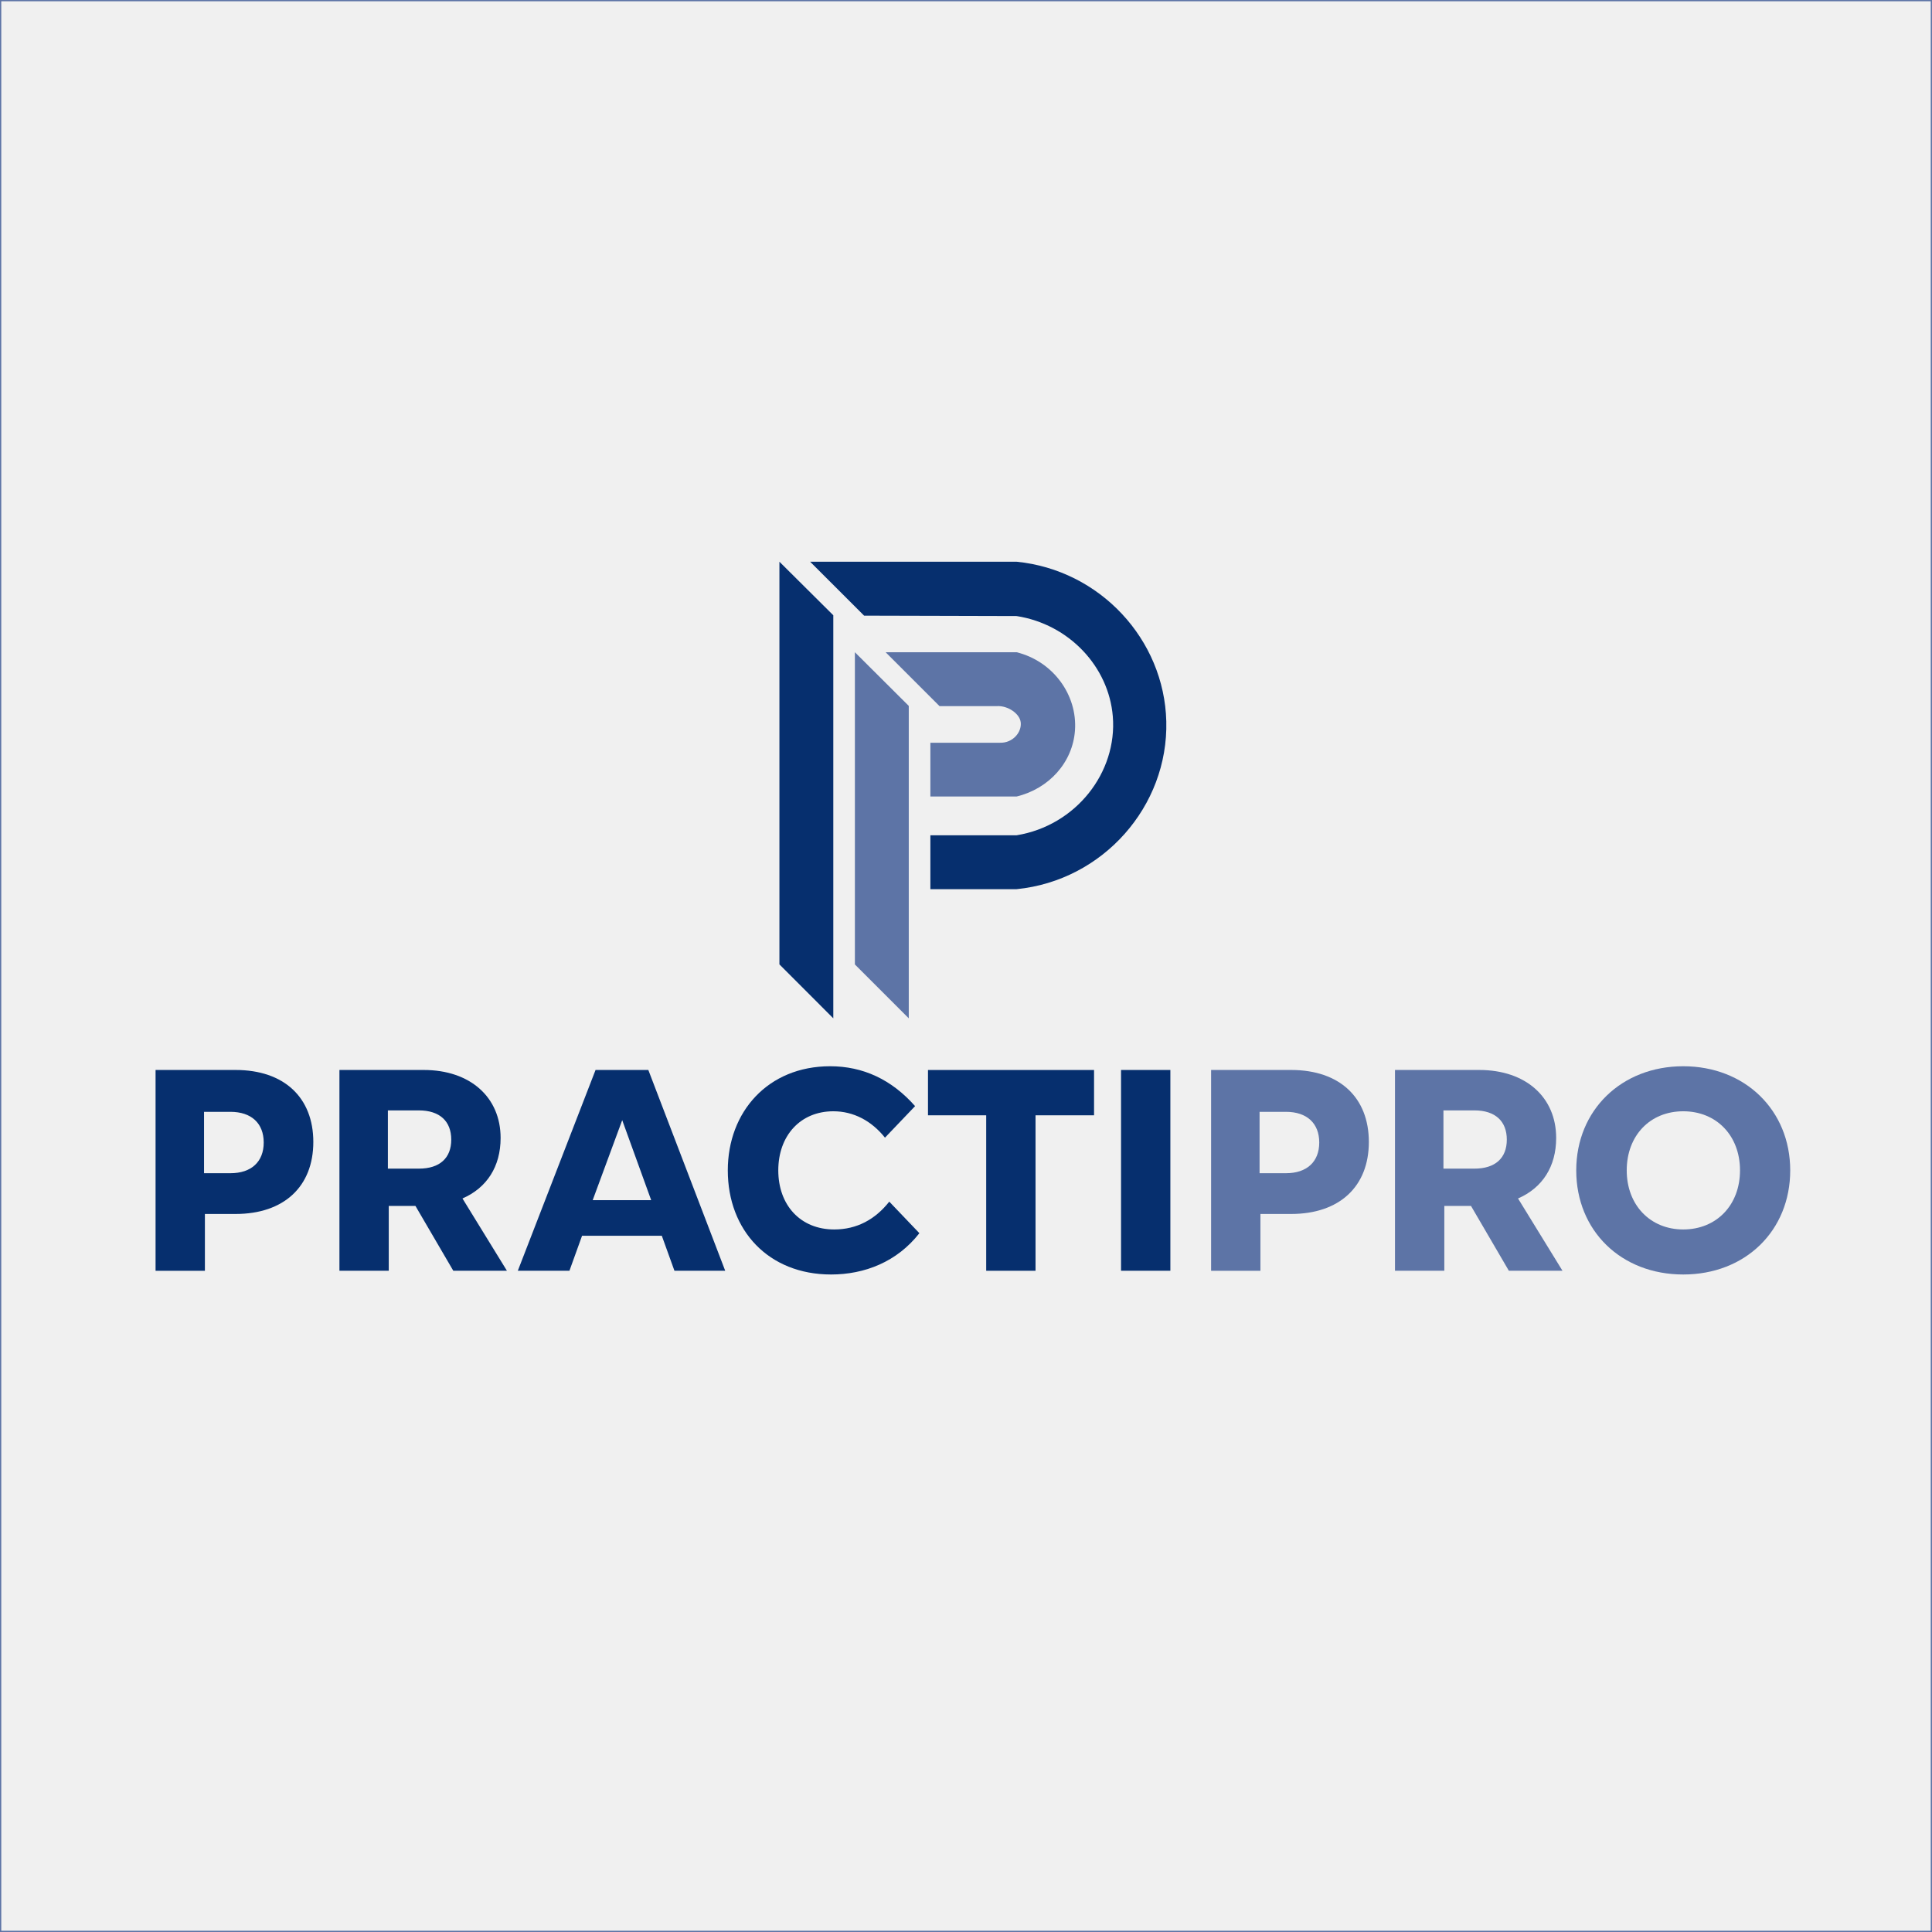
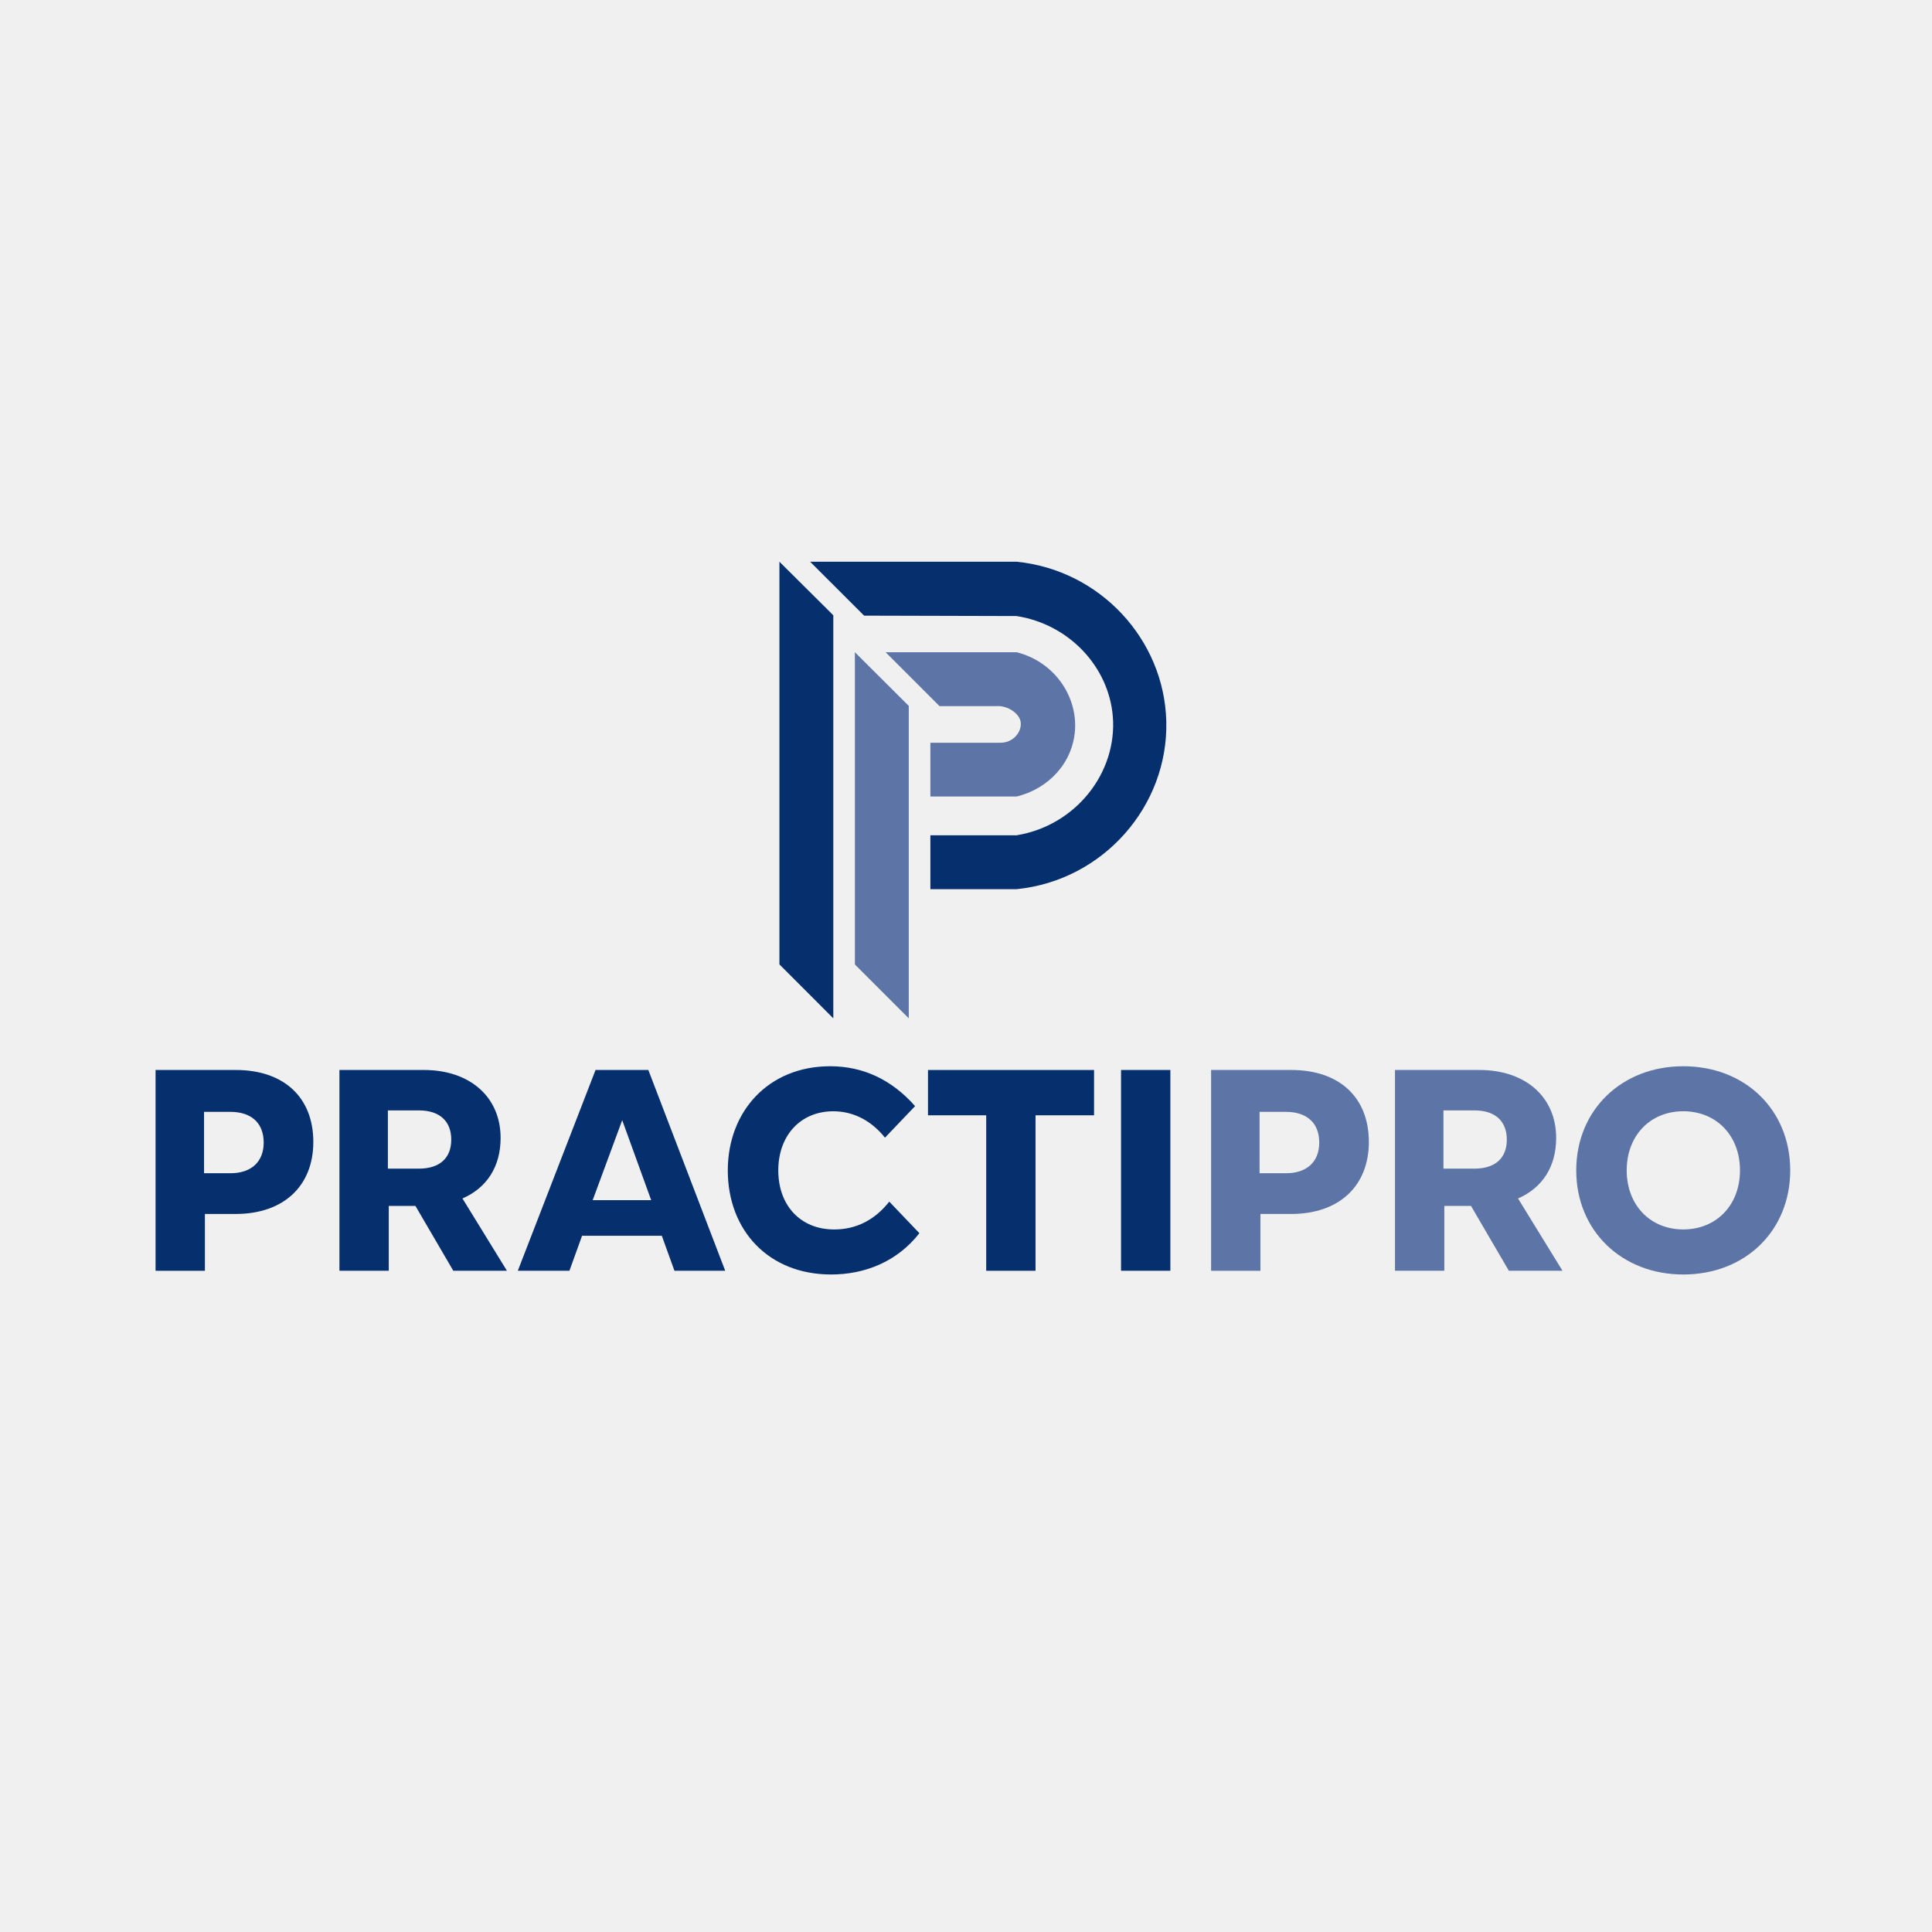
- <svg xmlns="http://www.w3.org/2000/svg" id="Capa_1" data-name="Capa 1" viewBox="0 0 768 768">
-   <defs>
-     <style>
-       .cls-1 {
-         fill: none;
-         stroke: #5d74a6;
-         stroke-miterlimit: 10;
-       }
- 
-       .cls-2 {
-         fill: #062f6e;
-       }
- 
-       .cls-3 {
-         fill: #5d74a6;
-       }
-     </style>
-   </defs>
+ <svg xmlns="http://www.w3.org/2000/svg" version="1.1" id="Capa_1" x="0px" y="0px" viewBox="0 0 768 768" style="enable-background:new 0 0 768 768;" xml:space="preserve">
+   <style type="text/css">
+ 	.st0{fill:#FFFFFF;}
+ 	.st1{fill:none;}
+ 	.st2{fill:none;stroke:#D30909;stroke-width:8;stroke-miterlimit:10;}
+ 	.st3{fill:none;stroke:#000000;stroke-miterlimit:10;}
+ 	.st4{fill:#3FFA00;}
+ 	.st5{fill:#5D74A6;}
+ 	.st6{fill:#062F6E;}
+ 	.st7{fill:#273159;}
+ </style>
  <g>
    <g>
-       <path class="cls-2" d="M61.84,425.33h31.81c19.27,0,30.9,10.95,30.9,28.62s-11.63,28.62-30.9,28.62h-12.2v22.58h-19.61v-79.81Zm29.76,41.04c8.32,0,13.23-4.56,13.23-12.2s-4.9-12.2-13.23-12.2h-10.49v24.4h10.49Z" />
-       <path class="cls-2" d="M134.92,425.33h33.52c18.47,0,30.56,10.83,30.56,27.02,0,11.4-5.47,19.84-15.16,24.06l17.67,28.73h-21.32l-15.05-25.77h-10.6v25.77h-19.61v-79.81Zm31.58,39.22c8.32,0,12.88-4.22,12.88-11.52s-4.56-11.63-12.88-11.63h-12.31v23.14h12.31Z" />
-       <path class="cls-2" d="M236.74,425.33h20.98l30.56,79.81h-20.18l-5.02-13.91h-31.7l-5.02,13.91h-20.52l30.9-79.81Zm22.12,51.76l-11.52-31.81-11.74,31.81h23.26Z" />
-       <path class="cls-2" d="M289.31,465.24c0-23.26,15.96-41.39,40.7-41.39,13,0,24.4,5.25,33.75,15.85l-11.97,12.54c-5.36-6.73-12.54-10.49-20.52-10.49-13.11,0-21.89,9.69-21.89,23.49s8.78,23.49,22.23,23.49c9.01,0,16.3-3.99,21.89-11.06l11.97,12.54c-8.89,11.4-21.78,16.42-35.12,16.42-24.86,0-41.04-17.56-41.04-41.39Z" />
-       <path class="cls-2" d="M392.04,443.35h-23.15v-18.01h66.01v18.01h-23.26v61.8h-19.61v-61.8Z" />
-       <path class="cls-2" d="M445.63,425.33h19.61v79.81h-19.61v-79.81Z" />
-       <path class="cls-3" d="M481.43,425.33h31.81c19.27,0,30.9,10.95,30.9,28.62s-11.63,28.62-30.9,28.62h-12.2v22.58h-19.61v-79.81Zm29.76,41.04c8.32,0,13.23-4.56,13.23-12.2s-4.9-12.2-13.23-12.2h-10.49v24.4h10.49Z" />
-       <path class="cls-3" d="M554.52,425.33h33.52c18.47,0,30.56,10.83,30.56,27.02,0,11.4-5.47,19.84-15.16,24.06l17.67,28.73h-21.32l-15.05-25.77h-10.6v25.77h-19.61v-79.81Zm31.58,39.22c8.32,0,12.88-4.22,12.88-11.52s-4.56-11.63-12.88-11.63h-12.31v23.14h12.31Z" />
-       <path class="cls-3" d="M626.58,465.24c0-23.94,18.01-41.39,42.53-41.39s42.53,17.44,42.53,41.39-17.79,41.39-42.53,41.39-42.53-17.44-42.53-41.39Zm42.53,23.49c13.22,0,22.57-9.69,22.57-23.49s-9.35-23.49-22.57-23.49-22.46,9.69-22.46,23.49,9.35,23.49,22.46,23.49Z" />
+       <path class="st6" d="M61.84,425.33h31.81c19.27,0,30.9,10.95,30.9,28.62c0,17.33-11.63,28.62-30.9,28.62h-12.2v22.58H61.84V425.33    z M91.59,466.38c8.32,0,13.23-4.56,13.23-12.2c0-7.75-4.9-12.2-13.23-12.2H81.11v24.4H91.59z" />
+       <path class="st6" d="M134.92,425.33h33.52c18.47,0,30.56,10.83,30.56,27.02c0,11.4-5.47,19.84-15.16,24.06l17.67,28.73h-21.32    l-15.05-25.77h-10.6v25.77h-19.61V425.33z M166.5,464.55c8.32,0,12.88-4.22,12.88-11.52s-4.56-11.63-12.88-11.63h-12.31v23.14    H166.5z" />
+       <path class="st6" d="M236.74,425.33h20.98l30.56,79.81h-20.18l-5.02-13.91h-31.7l-5.02,13.91h-20.52L236.74,425.33z     M258.86,477.09l-11.52-31.81l-11.74,31.81H258.86z" />
+       <path class="st6" d="M289.31,465.24c0-23.26,15.96-41.39,40.7-41.39c13,0,24.4,5.25,33.75,15.85l-11.97,12.54    c-5.36-6.73-12.54-10.49-20.52-10.49c-13.11,0-21.89,9.69-21.89,23.49c0,13.91,8.78,23.49,22.23,23.49    c9.01,0,16.3-3.99,21.89-11.06l11.97,12.54c-8.89,11.4-21.78,16.42-35.12,16.42C305.5,506.62,289.31,489.07,289.31,465.24z" />
+       <path class="st6" d="M392.04,443.35h-23.15v-18.01h66.01v18.01h-23.26v61.8h-19.61V443.35z" />
+       <path class="st6" d="M445.63,425.33h19.61v79.81h-19.61V425.33z" />
+       <path class="st5" d="M481.43,425.33h31.81c19.27,0,30.9,10.95,30.9,28.62c0,17.33-11.63,28.62-30.9,28.62h-12.2v22.58h-19.61    V425.33z M511.19,466.38c8.32,0,13.23-4.56,13.23-12.2c0-7.75-4.9-12.2-13.23-12.2H500.7v24.4H511.19z" />
+       <path class="st5" d="M554.52,425.33h33.52c18.47,0,30.56,10.83,30.56,27.02c0,11.4-5.47,19.84-15.16,24.06l17.67,28.73h-21.32    l-15.05-25.77h-10.6v25.77h-19.61V425.33z M586.1,464.55c8.32,0,12.88-4.22,12.88-11.52s-4.56-11.63-12.88-11.63h-12.31v23.14    H586.1z" />
+       <path class="st5" d="M626.58,465.24c0-23.94,18.01-41.39,42.53-41.39c24.74,0,42.53,17.44,42.53,41.39    c0,23.94-17.79,41.39-42.53,41.39C644.59,506.62,626.58,489.18,626.58,465.24z M669.1,488.72c13.22,0,22.57-9.69,22.57-23.49    c0-13.79-9.35-23.49-22.57-23.49c-13.11,0-22.46,9.69-22.46,23.49C646.64,479.03,655.99,488.72,669.1,488.72z" />
    </g>
    <g>
-       <polygon class="cls-3" points="339.83 383.38 361.25 404.8 361.25 280.61 339.83 259.27 339.83 383.38" />
-       <polygon class="cls-2" points="309.83 383.36 331.25 404.8 331.25 244.58 309.83 223.29 309.83 383.36" />
-       <path class="cls-3" d="M352.05,259.27h52.05c14.48,3.58,24.22,16.93,23.22,31.07-.89,12.7-10.29,23.16-23.22,26.29h-34.26v-21.38s27.72,0,27.72,0c5.03,.13,8.69-4.18,8.18-8.18-.44-3.44-5.12-6.59-9.37-6.38h-22.9l-21.42-21.42Z" />
-       <path class="cls-2" d="M343.49,244.73l-21.45-21.44h82.06c33.13,3.28,58.71,30.87,59.52,63.45,.84,33.76-25.16,63.3-59.52,66.72h-34.26v-21.42h34.26c23.63-3.85,40.09-25.01,38.26-47.26-1.62-19.79-17.41-36.64-38.26-39.89-26.6-.11-34.01-.05-60.61-.16Z" />
+       <polygon class="st5" points="339.83,383.38 361.25,404.8 361.25,280.61 339.83,259.27   " />
+       <polygon class="st6" points="309.83,383.36 331.25,404.8 331.25,244.58 309.83,223.29   " />
+       <path class="st5" d="M352.05,259.27h52.05c14.48,3.58,24.22,16.93,23.22,31.07c-0.89,12.7-10.29,23.16-23.22,26.29    c-12.59,0-21.67,0-34.26,0v-21.38h27.72c5.03,0.13,8.69-4.18,8.18-8.18c-0.44-3.44-5.12-6.59-9.37-6.38c-10.41,0-12.49,0-22.9,0    L352.05,259.27z" />
+       <path class="st6" d="M343.49,244.73l-21.45-21.44h82.06c33.13,3.28,58.71,30.87,59.52,63.45c0.84,33.76-25.16,63.3-59.52,66.72    c-9.05,0-25.22,0-34.26,0v-21.42h34.26c23.63-3.85,40.09-25.01,38.26-47.26c-1.62-19.79-17.41-36.64-38.26-39.89    C377.5,244.78,370.09,244.84,343.49,244.73z" />
    </g>
  </g>
-   <rect class="cls-1" x="0" width="768" height="768" />
</svg>
